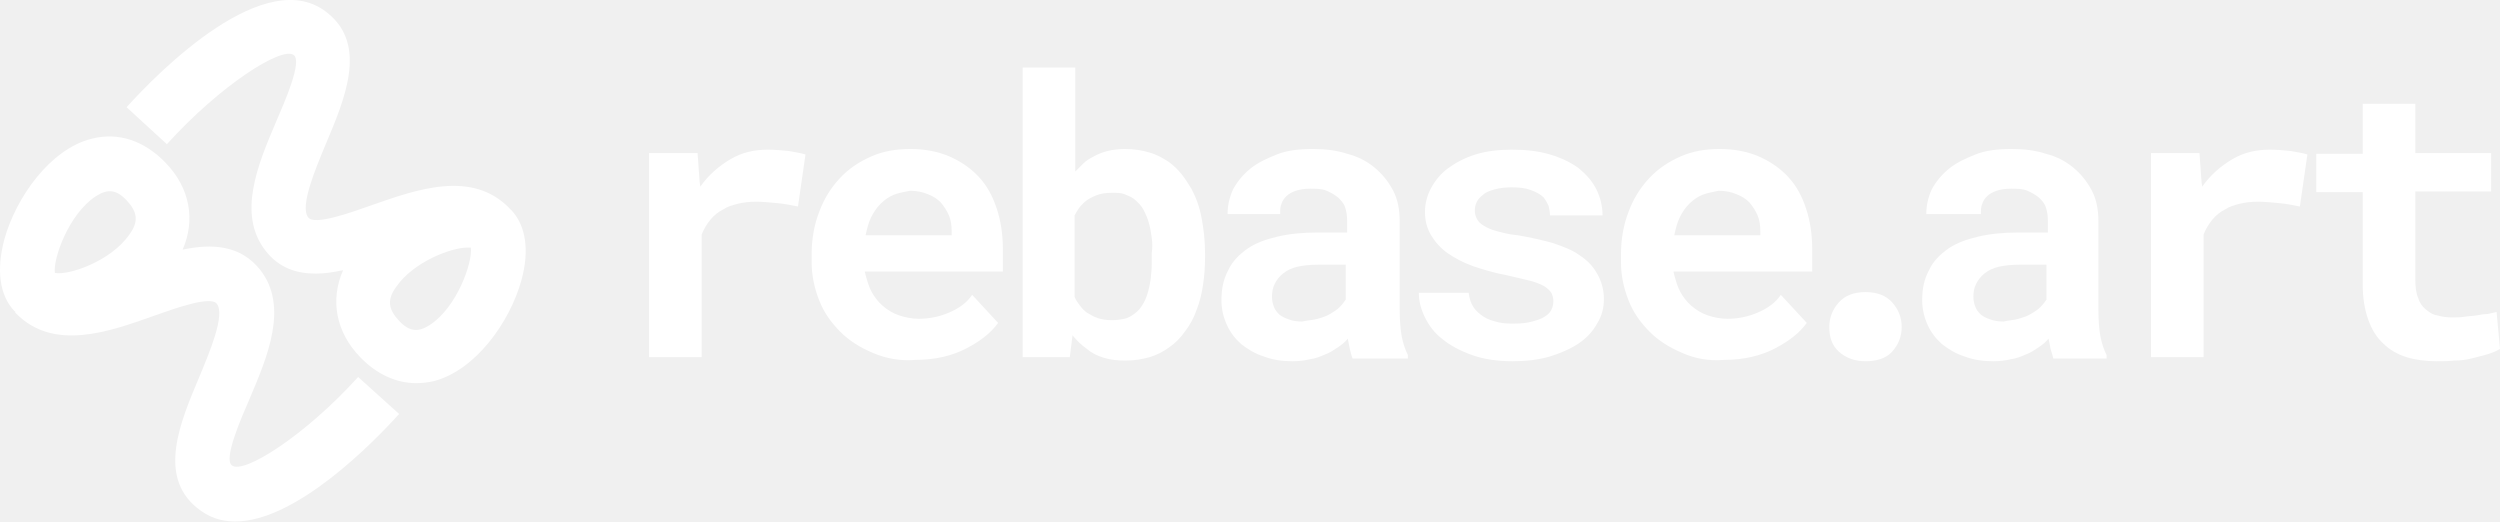
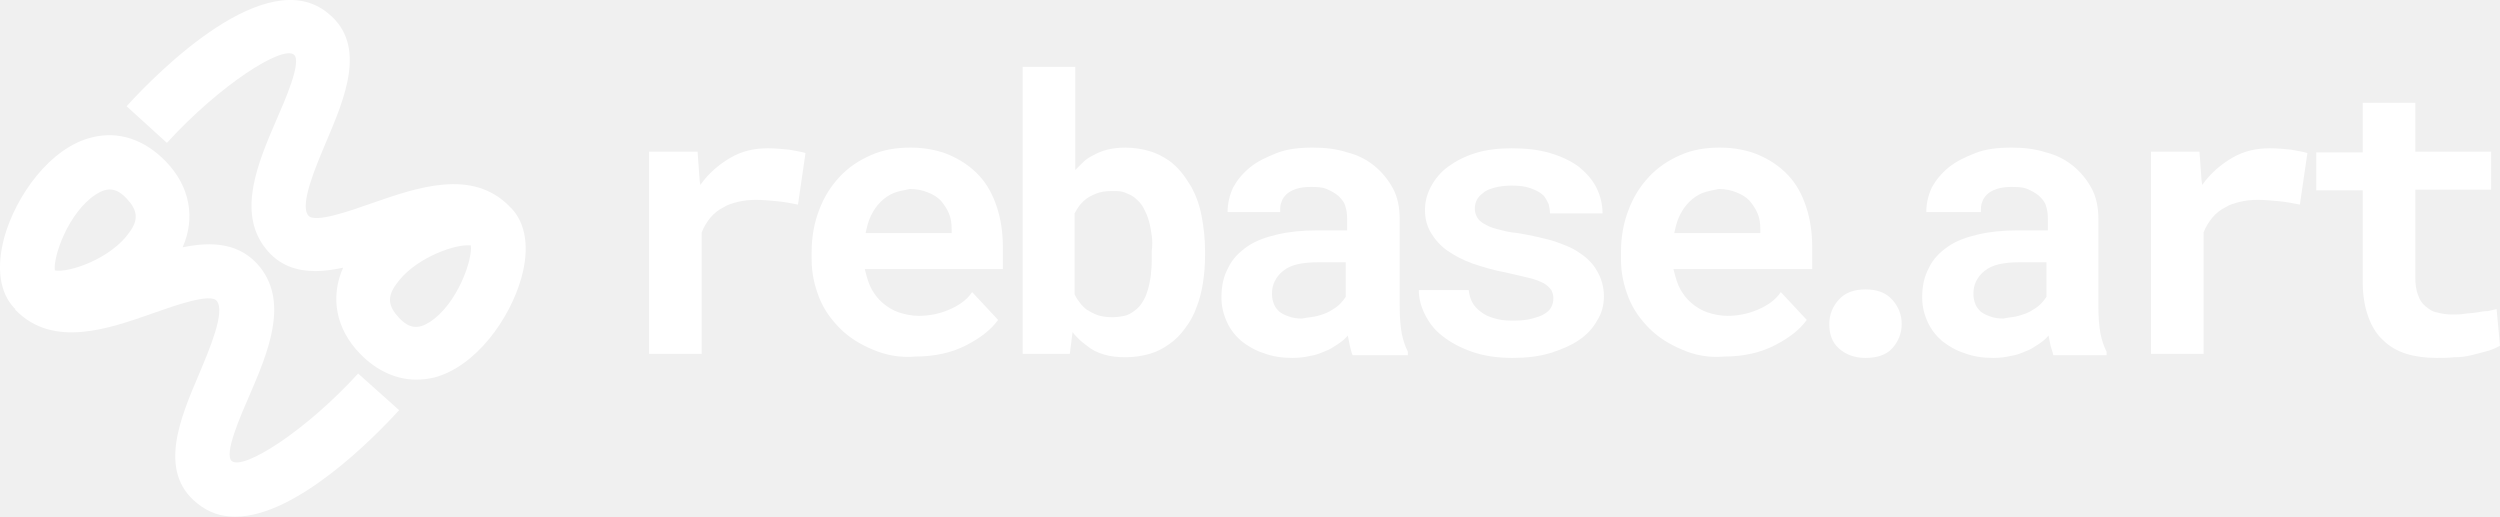
- <svg xmlns="http://www.w3.org/2000/svg" width="163" height="34" viewBox="0 0 163 34" fill="none">
-   <path d="M51.449 9.848C51.895 9.937 52.251 9.982 52.518 10.071L52.028 13.464C51.583 13.374 51.138 13.285 50.648 13.241C50.158 13.196 49.713 13.151 49.312 13.151C48.867 13.151 48.466 13.196 48.109 13.285C47.753 13.374 47.441 13.464 47.174 13.642C46.818 13.821 46.551 14.044 46.328 14.312C46.105 14.58 45.883 14.937 45.749 15.294V23.285H42.32V9.982H45.482L45.616 11.857L45.66 12.169C46.195 11.41 46.863 10.83 47.62 10.383C48.377 9.937 49.178 9.758 50.069 9.758C50.514 9.758 51.004 9.803 51.449 9.848Z" fill="white" />
-   <path d="M56.927 23.017C56.081 22.66 55.368 22.214 54.789 21.634C54.21 21.053 53.721 20.384 53.409 19.58C53.097 18.776 52.919 17.973 52.919 17.08V16.589C52.919 15.562 53.097 14.624 53.409 13.821C53.721 12.973 54.166 12.258 54.745 11.633C55.324 11.008 55.992 10.562 56.793 10.205C57.595 9.848 58.441 9.714 59.376 9.714C60.311 9.714 61.202 9.892 61.914 10.205C62.627 10.517 63.295 10.964 63.829 11.544C64.364 12.124 64.72 12.794 64.987 13.598C65.254 14.401 65.388 15.294 65.388 16.276V17.705H56.392V17.75C56.526 18.285 56.66 18.732 56.838 19.044C57.016 19.357 57.239 19.669 57.55 19.937C57.862 20.205 58.218 20.428 58.619 20.562C59.02 20.696 59.465 20.785 59.91 20.785C60.578 20.785 61.246 20.651 61.87 20.384C62.493 20.116 63.028 19.759 63.384 19.223L65.076 21.053C64.631 21.678 63.963 22.214 63.028 22.705C62.092 23.196 60.979 23.464 59.688 23.464C58.708 23.553 57.773 23.375 56.927 23.017ZM58.263 12.705C57.951 12.839 57.684 13.017 57.417 13.285C57.149 13.553 56.971 13.821 56.793 14.178C56.615 14.535 56.526 14.937 56.437 15.339H62.048V15.071C62.048 14.714 62.003 14.357 61.87 14.044C61.736 13.732 61.558 13.464 61.335 13.196C61.113 12.973 60.846 12.794 60.489 12.66C60.178 12.526 59.777 12.437 59.331 12.437C58.931 12.526 58.574 12.571 58.263 12.705Z" fill="white" />
-   <path d="M78.435 18.598C78.346 19.178 78.213 19.714 78.034 20.16C77.856 20.696 77.589 21.187 77.277 21.589C76.966 22.035 76.609 22.392 76.209 22.66C75.852 22.928 75.407 23.151 74.962 23.285C74.472 23.419 73.982 23.509 73.403 23.509C72.869 23.509 72.424 23.464 71.978 23.33C71.533 23.196 71.177 23.018 70.865 22.75C70.687 22.616 70.509 22.482 70.375 22.348C70.242 22.214 70.063 22.035 69.93 21.857L69.752 23.285H66.679V4.401H70.108V11.187C70.286 11.008 70.464 10.83 70.642 10.651C70.82 10.473 71.043 10.339 71.221 10.249C71.533 10.071 71.845 9.937 72.201 9.848C72.557 9.758 72.958 9.714 73.359 9.714C73.938 9.714 74.472 9.803 74.917 9.937C75.407 10.071 75.808 10.294 76.209 10.562C76.52 10.785 76.788 11.053 77.01 11.321C77.233 11.589 77.456 11.946 77.678 12.303C77.99 12.883 78.213 13.508 78.346 14.223C78.48 14.937 78.569 15.696 78.569 16.5V16.767C78.569 17.437 78.524 18.017 78.435 18.598ZM75.095 15.517C75.051 15.205 75.006 14.892 74.917 14.58C74.828 14.223 74.695 13.955 74.561 13.687C74.427 13.419 74.205 13.196 73.938 12.973C73.76 12.839 73.537 12.749 73.314 12.66C73.091 12.571 72.824 12.571 72.513 12.571C72.112 12.571 71.756 12.616 71.444 12.749C71.132 12.883 70.865 13.017 70.642 13.241C70.553 13.33 70.42 13.464 70.331 13.598C70.242 13.732 70.153 13.866 70.063 14.044V19.357C70.153 19.58 70.286 19.759 70.42 19.937C70.553 20.116 70.687 20.25 70.865 20.384C71.088 20.517 71.31 20.651 71.577 20.741C71.845 20.83 72.156 20.875 72.513 20.875C72.824 20.875 73.091 20.83 73.314 20.785C73.537 20.741 73.76 20.607 73.938 20.473C74.205 20.294 74.383 20.071 74.561 19.759C74.739 19.446 74.828 19.134 74.917 18.776C74.962 18.509 75.051 18.196 75.051 17.884C75.095 17.571 75.095 17.214 75.095 16.901V16.5C75.14 16.187 75.14 15.83 75.095 15.517Z" fill="white" />
-   <path d="M88.009 22.75C87.965 22.526 87.92 22.303 87.876 22.08C87.698 22.303 87.475 22.482 87.208 22.66C86.941 22.839 86.674 23.017 86.406 23.107C86.095 23.241 85.783 23.375 85.427 23.419C85.07 23.509 84.67 23.553 84.269 23.553C83.601 23.553 82.977 23.464 82.398 23.241C81.82 23.062 81.33 22.75 80.929 22.437C80.528 22.08 80.216 21.678 79.994 21.187C79.771 20.696 79.638 20.16 79.638 19.58C79.638 18.821 79.771 18.196 80.083 17.616C80.35 17.035 80.795 16.589 81.374 16.187C81.909 15.83 82.532 15.607 83.289 15.428C84.046 15.249 84.892 15.16 85.916 15.16H87.831V14.357C87.831 14.044 87.787 13.776 87.698 13.508C87.609 13.241 87.43 13.062 87.252 12.883C87.03 12.705 86.807 12.571 86.495 12.437C86.184 12.303 85.827 12.303 85.427 12.303C85.07 12.303 84.759 12.348 84.492 12.437C84.224 12.526 84.002 12.66 83.868 12.794C83.734 12.928 83.601 13.107 83.556 13.285C83.467 13.464 83.467 13.687 83.467 13.955H80.038C80.038 13.374 80.172 12.839 80.395 12.348C80.662 11.857 81.018 11.41 81.508 11.008C81.998 10.607 82.577 10.339 83.245 10.071C83.913 9.803 84.714 9.714 85.605 9.714C86.406 9.714 87.163 9.803 87.831 10.026C88.544 10.205 89.123 10.517 89.613 10.919C90.102 11.321 90.503 11.812 90.815 12.392C91.127 12.973 91.26 13.642 91.26 14.446V20.16C91.26 20.875 91.305 21.455 91.394 21.946C91.483 22.392 91.617 22.794 91.795 23.151V23.375H88.188C88.099 23.151 88.054 22.928 88.009 22.75ZM85.916 20.785C86.228 20.696 86.495 20.607 86.718 20.473C86.941 20.339 87.163 20.205 87.341 20.026C87.52 19.848 87.653 19.669 87.742 19.535V17.258H85.961C85.427 17.258 84.981 17.303 84.581 17.392C84.224 17.482 83.913 17.616 83.645 17.839C83.423 18.017 83.245 18.241 83.111 18.508C82.977 18.776 82.933 19.044 82.933 19.357C82.933 19.58 82.977 19.803 83.067 20.026C83.156 20.25 83.289 20.384 83.423 20.517C83.601 20.651 83.779 20.741 84.046 20.83C84.269 20.919 84.581 20.964 84.892 20.964C85.293 20.875 85.605 20.875 85.916 20.785Z" fill="white" />
-   <path d="M101.146 19.089C101.057 18.955 100.879 18.776 100.656 18.642C100.389 18.509 100.077 18.375 99.677 18.285C99.276 18.196 98.786 18.062 98.162 17.928C97.406 17.794 96.693 17.571 96.025 17.348C95.402 17.125 94.823 16.812 94.377 16.5C93.932 16.187 93.576 15.785 93.309 15.339C93.041 14.892 92.908 14.401 92.908 13.821C92.908 13.285 93.041 12.749 93.309 12.258C93.576 11.767 93.932 11.321 94.422 10.964C94.912 10.607 95.491 10.294 96.203 10.071C96.916 9.848 97.717 9.758 98.563 9.758C99.498 9.758 100.3 9.848 101.057 10.071C101.814 10.294 102.437 10.607 102.927 10.964C103.417 11.366 103.818 11.812 104.085 12.348C104.352 12.883 104.486 13.464 104.486 14.044H101.057C101.057 13.821 101.012 13.598 100.968 13.419C100.879 13.241 100.79 13.062 100.656 12.883C100.434 12.66 100.166 12.526 99.81 12.392C99.454 12.258 99.053 12.214 98.563 12.214C98.162 12.214 97.762 12.258 97.45 12.348C97.138 12.437 96.871 12.526 96.693 12.705C96.515 12.839 96.381 12.973 96.292 13.151C96.203 13.33 96.159 13.508 96.159 13.732C96.159 13.955 96.203 14.089 96.292 14.267C96.381 14.446 96.515 14.58 96.737 14.714C96.96 14.848 97.227 14.982 97.584 15.071C97.94 15.16 98.385 15.294 98.964 15.339C99.766 15.473 100.523 15.651 101.191 15.83C101.859 16.053 102.482 16.276 102.972 16.633C103.462 16.946 103.862 17.348 104.13 17.839C104.397 18.285 104.575 18.866 104.575 19.491C104.575 20.071 104.441 20.607 104.13 21.098C103.862 21.589 103.462 22.035 102.927 22.392C102.393 22.75 101.77 23.017 101.057 23.241C100.3 23.464 99.498 23.553 98.608 23.553C97.628 23.553 96.737 23.419 95.981 23.151C95.223 22.884 94.555 22.526 94.066 22.125C93.531 21.723 93.175 21.232 92.908 20.696C92.641 20.16 92.507 19.625 92.507 19.089H95.758C95.802 19.446 95.891 19.759 96.07 20.026C96.248 20.294 96.47 20.473 96.737 20.651C97.005 20.83 97.316 20.919 97.673 21.009C98.029 21.098 98.385 21.098 98.741 21.098C99.187 21.098 99.588 21.053 99.899 20.964C100.211 20.875 100.523 20.785 100.701 20.651C100.923 20.517 101.057 20.384 101.146 20.205C101.235 20.026 101.28 19.848 101.28 19.625C101.28 19.446 101.235 19.267 101.146 19.089Z" fill="white" />
-   <path d="M109.696 23.017C108.85 22.66 108.138 22.214 107.559 21.634C106.98 21.053 106.49 20.384 106.178 19.58C105.866 18.776 105.688 17.973 105.688 17.08V16.589C105.688 15.562 105.866 14.624 106.178 13.821C106.49 12.973 106.935 12.258 107.514 11.633C108.093 11.008 108.761 10.562 109.563 10.205C110.364 9.848 111.21 9.714 112.145 9.714C113.08 9.714 113.971 9.892 114.684 10.205C115.396 10.517 116.064 10.964 116.598 11.544C117.133 12.124 117.489 12.794 117.756 13.598C118.023 14.401 118.157 15.294 118.157 16.276V17.705H109.117V17.75C109.251 18.285 109.384 18.732 109.563 19.044C109.741 19.357 109.963 19.669 110.275 19.937C110.587 20.205 110.943 20.428 111.344 20.562C111.745 20.696 112.19 20.785 112.635 20.785C113.303 20.785 113.971 20.651 114.595 20.384C115.218 20.116 115.752 19.759 116.109 19.223L117.801 21.053C117.355 21.678 116.688 22.214 115.752 22.705C114.817 23.196 113.704 23.464 112.413 23.464C111.433 23.553 110.498 23.375 109.696 23.017ZM110.988 12.705C110.676 12.839 110.409 13.017 110.141 13.285C109.874 13.553 109.696 13.821 109.518 14.178C109.34 14.535 109.251 14.937 109.162 15.339H114.773V15.071C114.773 14.714 114.728 14.357 114.595 14.044C114.461 13.732 114.283 13.464 114.06 13.196C113.838 12.973 113.57 12.794 113.214 12.66C112.902 12.526 112.502 12.437 112.056 12.437C111.655 12.526 111.344 12.571 110.988 12.705Z" fill="white" />
-   <path d="M119.894 19.714C120.294 19.268 120.873 19.044 121.63 19.044C122.387 19.044 122.966 19.268 123.367 19.714C123.768 20.16 123.991 20.696 123.991 21.321C123.991 21.946 123.768 22.482 123.367 22.928C122.966 23.375 122.343 23.553 121.63 23.553C120.918 23.553 120.339 23.33 119.894 22.928C119.448 22.527 119.27 21.991 119.27 21.321C119.27 20.696 119.493 20.16 119.894 19.714Z" fill="white" />
-   <path d="M133.698 22.75C133.654 22.526 133.609 22.303 133.565 22.08C133.387 22.303 133.164 22.482 132.897 22.66C132.63 22.839 132.362 23.017 132.095 23.107C131.784 23.241 131.472 23.375 131.116 23.419C130.759 23.509 130.358 23.553 129.958 23.553C129.29 23.553 128.666 23.464 128.087 23.241C127.509 23.062 127.019 22.75 126.618 22.437C126.217 22.08 125.905 21.678 125.683 21.187C125.46 20.696 125.326 20.16 125.326 19.58C125.326 18.821 125.46 18.196 125.772 17.616C126.039 17.035 126.484 16.589 127.063 16.187C127.598 15.83 128.221 15.607 128.978 15.428C129.735 15.249 130.581 15.16 131.605 15.16H133.52V14.357C133.52 14.044 133.476 13.776 133.387 13.508C133.298 13.241 133.119 13.062 132.941 12.883C132.719 12.705 132.496 12.571 132.184 12.437C131.873 12.303 131.516 12.303 131.116 12.303C130.759 12.303 130.448 12.348 130.18 12.437C129.913 12.526 129.691 12.66 129.557 12.794C129.423 12.928 129.29 13.107 129.245 13.285C129.156 13.464 129.156 13.687 129.156 13.955H125.594C125.594 13.374 125.727 12.839 125.95 12.348C126.217 11.857 126.573 11.41 127.063 11.008C127.553 10.607 128.132 10.339 128.8 10.071C129.468 9.803 130.269 9.714 131.16 9.714C131.962 9.714 132.719 9.803 133.387 10.026C134.099 10.205 134.678 10.517 135.168 10.919C135.658 11.321 136.059 11.812 136.37 12.392C136.682 12.973 136.816 13.642 136.816 14.446V20.16C136.816 20.875 136.86 21.455 136.949 21.946C137.038 22.392 137.172 22.794 137.35 23.151V23.375H133.876C133.832 23.151 133.743 22.928 133.698 22.75ZM131.605 20.785C131.917 20.696 132.184 20.607 132.407 20.473C132.63 20.339 132.852 20.205 133.03 20.026C133.209 19.848 133.342 19.669 133.431 19.535V17.258H131.694C131.16 17.258 130.715 17.303 130.314 17.392C129.958 17.482 129.646 17.616 129.379 17.839C129.156 18.017 128.978 18.241 128.844 18.508C128.711 18.776 128.666 19.044 128.666 19.357C128.666 19.58 128.711 19.803 128.8 20.026C128.889 20.25 129.023 20.384 129.156 20.517C129.334 20.651 129.512 20.741 129.78 20.83C130.002 20.919 130.314 20.964 130.626 20.964C130.982 20.875 131.338 20.875 131.605 20.785Z" fill="white" />
-   <path d="M149.373 9.848C149.819 9.937 150.175 9.982 150.442 10.071L149.952 13.464C149.507 13.374 149.062 13.285 148.572 13.241C148.082 13.196 147.637 13.151 147.236 13.151C146.791 13.151 146.39 13.196 146.034 13.285C145.677 13.374 145.366 13.464 145.098 13.642C144.742 13.821 144.475 14.044 144.252 14.312C144.03 14.58 143.807 14.937 143.673 15.294V23.285H140.245V9.982H143.406L143.54 11.857L143.584 12.169C144.119 11.41 144.787 10.83 145.544 10.383C146.301 9.937 147.102 9.758 147.993 9.758C148.483 9.758 148.928 9.803 149.373 9.848Z" fill="white" />
-   <path d="M157.478 9.982H162.421V12.482H157.478V18.196C157.478 18.687 157.523 19.089 157.656 19.401C157.745 19.714 157.923 19.982 158.146 20.16C158.369 20.339 158.591 20.518 158.903 20.562C159.215 20.651 159.527 20.696 159.883 20.696C160.15 20.696 160.417 20.696 160.684 20.651C160.951 20.607 161.219 20.607 161.486 20.562C161.709 20.518 161.976 20.473 162.198 20.473C162.421 20.428 162.599 20.384 162.777 20.339L163 22.75C162.777 22.884 162.466 23.018 162.154 23.107C161.842 23.196 161.486 23.285 161.13 23.375C160.773 23.464 160.417 23.509 160.016 23.509C159.616 23.553 159.259 23.553 158.859 23.553C158.146 23.553 157.478 23.464 156.899 23.285C156.32 23.107 155.786 22.794 155.385 22.393C154.94 21.991 154.628 21.455 154.405 20.83C154.183 20.205 154.049 19.446 154.049 18.553V12.526H151.021V10.026H154.049V6.767H157.478V9.982Z" fill="white" />
-   <path d="M23.35 24.58C19.921 28.375 15.869 30.964 15.112 30.339C14.577 29.893 15.691 27.348 16.27 26.009C17.472 23.196 18.808 19.982 16.982 17.616C15.691 15.964 13.82 15.875 11.906 16.276C12.752 14.357 12.395 12.258 10.792 10.607C9.412 9.178 7.72 8.598 5.983 9.044C3.267 9.714 1.04 12.884 0.283 15.607C-0.251 17.616 -0.029 19.268 0.951 20.294C0.951 20.294 0.995 20.294 0.995 20.339C0.995 20.339 0.995 20.339 0.995 20.384L1.04 20.428C3.489 22.928 7.096 21.634 9.991 20.607C11.371 20.116 13.731 19.268 14.132 19.803C14.711 20.518 13.642 23.018 12.974 24.625C11.772 27.482 10.258 31.009 12.841 33.107C13.598 33.732 14.399 34 15.335 34C19.298 34 24.33 28.866 26.022 26.991L23.35 24.58ZM6.25 12.794C7.007 12.303 7.586 12.348 8.254 13.062C8.966 13.821 9.056 14.446 8.432 15.294C7.23 17.035 4.469 17.973 3.578 17.794C3.445 16.901 4.469 13.955 6.25 12.794Z" fill="white" />
-   <path d="M33.325 13.687C33.281 13.643 33.281 13.643 33.325 13.687C33.281 13.643 33.281 13.643 33.281 13.643C33.281 13.643 33.236 13.643 33.236 13.598C30.787 11.053 27.18 12.348 24.241 13.375C22.86 13.866 20.5 14.714 20.099 14.178C19.52 13.464 20.589 10.964 21.257 9.357C22.459 6.499 23.974 2.973 21.391 0.874C17.383 -2.474 10.302 4.714 8.254 6.991L10.881 9.401C14.355 5.562 18.407 2.973 19.164 3.598C19.698 4.044 18.585 6.589 18.006 7.928C16.804 10.741 15.468 13.955 17.294 16.321C18.184 17.482 19.342 17.839 20.589 17.839C21.168 17.839 21.747 17.75 22.37 17.616C21.524 19.535 21.881 21.634 23.484 23.285C24.552 24.402 25.844 24.982 27.135 24.982C27.536 24.982 27.892 24.937 28.293 24.848C31.009 24.134 33.236 21.009 33.993 18.285C34.527 16.366 34.305 14.714 33.325 13.687ZM28.026 21.187C27.269 21.678 26.69 21.634 26.022 20.919C25.309 20.16 25.22 19.535 25.844 18.687C26.957 17.08 29.406 16.142 30.475 16.142C30.564 16.142 30.609 16.142 30.698 16.142C30.831 17.08 29.807 20.026 28.026 21.187Z" fill="white" />
+ <svg xmlns="http://www.w3.org/2000/svg" width="150" height="31" viewBox="0 0 150 31" fill="none">
+   <path d="M47.346 8.979C47.756 9.06 48.084 9.101 48.33 9.182L47.879 12.276C47.469 12.194 47.059 12.113 46.608 12.072C46.158 12.031 45.748 11.991 45.379 11.991C44.969 11.991 44.6 12.031 44.273 12.113C43.945 12.194 43.658 12.276 43.412 12.438C43.084 12.601 42.838 12.805 42.633 13.049C42.428 13.293 42.224 13.619 42.101 13.945V21.231H38.945V9.101H41.855L41.978 10.81L42.019 11.095C42.51 10.403 43.125 9.874 43.822 9.467C44.518 9.06 45.256 8.897 46.076 8.897C46.485 8.897 46.936 8.938 47.346 8.979Z" fill="white" />
+   <path d="M52.387 20.986C51.608 20.661 50.952 20.254 50.42 19.725C49.887 19.195 49.436 18.585 49.149 17.852C48.862 17.119 48.698 16.387 48.698 15.573V15.125C48.698 14.189 48.862 13.334 49.149 12.601C49.436 11.828 49.846 11.177 50.379 10.607C50.911 10.037 51.526 9.63 52.264 9.304C53.001 8.979 53.78 8.856 54.641 8.856C55.501 8.856 56.321 9.019 56.976 9.304C57.632 9.589 58.247 9.996 58.738 10.525C59.23 11.055 59.558 11.665 59.804 12.398C60.05 13.13 60.173 13.944 60.173 14.84V16.143H51.895V16.183C52.018 16.672 52.141 17.079 52.305 17.364C52.469 17.649 52.673 17.934 52.96 18.178C53.247 18.422 53.575 18.625 53.944 18.748C54.313 18.87 54.722 18.951 55.132 18.951C55.747 18.951 56.362 18.829 56.935 18.585C57.509 18.341 58.001 18.015 58.329 17.526L59.886 19.195C59.476 19.765 58.861 20.254 58.001 20.701C57.14 21.149 56.116 21.393 54.927 21.393C54.026 21.475 53.165 21.312 52.387 20.986ZM53.616 11.584C53.329 11.706 53.083 11.869 52.837 12.113C52.592 12.357 52.428 12.601 52.264 12.927C52.1 13.252 52.018 13.619 51.936 13.985H57.099V13.741C57.099 13.415 57.058 13.09 56.935 12.805C56.812 12.52 56.648 12.276 56.444 12.031C56.239 11.828 55.993 11.665 55.665 11.543C55.378 11.421 55.009 11.339 54.599 11.339C54.231 11.421 53.903 11.461 53.616 11.584Z" fill="white" />
+   <path d="M72.18 16.957C72.098 17.486 71.975 17.974 71.811 18.381C71.647 18.87 71.401 19.318 71.114 19.684C70.827 20.091 70.499 20.417 70.131 20.661C69.803 20.905 69.393 21.109 68.983 21.231C68.532 21.353 68.082 21.434 67.549 21.434C67.057 21.434 66.647 21.393 66.238 21.271C65.828 21.149 65.5 20.986 65.213 20.742C65.049 20.62 64.885 20.498 64.762 20.376C64.639 20.254 64.475 20.091 64.353 19.928L64.189 21.231H61.361V4.013H64.516V10.2C64.68 10.037 64.844 9.874 65.008 9.711C65.172 9.549 65.377 9.426 65.541 9.345C65.828 9.182 66.115 9.06 66.443 8.979C66.77 8.897 67.139 8.857 67.508 8.857C68.041 8.857 68.532 8.938 68.942 9.06C69.393 9.182 69.762 9.386 70.131 9.63C70.418 9.833 70.663 10.078 70.868 10.322C71.073 10.566 71.278 10.892 71.483 11.217C71.77 11.747 71.975 12.316 72.098 12.968C72.221 13.619 72.303 14.311 72.303 15.044V15.288C72.303 15.898 72.262 16.428 72.18 16.957ZM69.106 14.148C69.065 13.863 69.024 13.578 68.942 13.293C68.86 12.968 68.737 12.723 68.615 12.479C68.492 12.235 68.287 12.031 68.041 11.828C67.877 11.706 67.672 11.624 67.467 11.543C67.262 11.462 67.016 11.462 66.729 11.462C66.361 11.462 66.033 11.502 65.746 11.624C65.459 11.747 65.213 11.869 65.008 12.072C64.926 12.154 64.803 12.276 64.721 12.398C64.639 12.52 64.558 12.642 64.475 12.805V17.649C64.558 17.852 64.68 18.015 64.803 18.178C64.926 18.341 65.049 18.463 65.213 18.585C65.418 18.707 65.623 18.829 65.869 18.911C66.115 18.992 66.402 19.033 66.729 19.033C67.016 19.033 67.262 18.992 67.467 18.951C67.672 18.911 67.877 18.788 68.041 18.666C68.287 18.503 68.451 18.3 68.615 18.015C68.778 17.73 68.86 17.445 68.942 17.12C68.983 16.875 69.065 16.59 69.065 16.305C69.106 16.02 69.106 15.695 69.106 15.41V15.044C69.147 14.759 69.147 14.433 69.106 14.148Z" fill="white" />
+   <path d="M80.99 20.742C80.949 20.539 80.908 20.335 80.867 20.132C80.704 20.335 80.499 20.498 80.253 20.661C80.007 20.824 79.761 20.986 79.515 21.068C79.228 21.19 78.941 21.312 78.614 21.353C78.286 21.434 77.917 21.475 77.548 21.475C76.933 21.475 76.36 21.393 75.827 21.19C75.294 21.027 74.843 20.742 74.475 20.457C74.106 20.132 73.819 19.765 73.614 19.317C73.409 18.87 73.286 18.381 73.286 17.852C73.286 17.16 73.409 16.59 73.696 16.061C73.942 15.532 74.352 15.125 74.884 14.759C75.376 14.433 75.95 14.229 76.647 14.067C77.343 13.904 78.122 13.822 79.064 13.822H80.826V13.09C80.826 12.805 80.785 12.561 80.703 12.316C80.621 12.072 80.458 11.909 80.294 11.746C80.089 11.584 79.884 11.461 79.597 11.339C79.31 11.217 78.982 11.217 78.614 11.217C78.286 11.217 77.999 11.258 77.753 11.339C77.507 11.421 77.302 11.543 77.179 11.665C77.056 11.787 76.933 11.95 76.892 12.113C76.81 12.276 76.81 12.479 76.81 12.723H73.655C73.655 12.194 73.778 11.706 73.983 11.258C74.229 10.81 74.556 10.403 75.007 10.037C75.458 9.671 75.991 9.426 76.606 9.182C77.22 8.938 77.958 8.856 78.777 8.856C79.515 8.856 80.212 8.938 80.826 9.141C81.482 9.304 82.015 9.589 82.466 9.955C82.916 10.322 83.285 10.77 83.572 11.299C83.859 11.828 83.982 12.438 83.982 13.171V18.381C83.982 19.033 84.023 19.562 84.105 20.009C84.187 20.416 84.31 20.783 84.474 21.108V21.312H81.154C81.072 21.108 81.031 20.905 80.99 20.742ZM79.064 18.951C79.351 18.87 79.597 18.788 79.802 18.666C80.007 18.544 80.212 18.422 80.376 18.259C80.54 18.096 80.662 17.934 80.744 17.811V15.736H79.105C78.614 15.736 78.204 15.776 77.835 15.858C77.507 15.939 77.22 16.061 76.974 16.265C76.769 16.427 76.606 16.631 76.483 16.875C76.36 17.119 76.319 17.364 76.319 17.649C76.319 17.852 76.36 18.056 76.442 18.259C76.523 18.463 76.647 18.585 76.769 18.707C76.933 18.829 77.097 18.91 77.343 18.992C77.548 19.073 77.835 19.114 78.122 19.114C78.491 19.033 78.777 19.033 79.064 18.951Z" fill="white" />
+   <path d="M93.079 17.404C92.997 17.282 92.833 17.119 92.628 16.997C92.383 16.875 92.096 16.753 91.727 16.672C91.358 16.59 90.907 16.468 90.334 16.346C89.637 16.224 88.981 16.02 88.367 15.817C87.793 15.614 87.26 15.329 86.85 15.044C86.441 14.759 86.113 14.392 85.867 13.985C85.621 13.578 85.498 13.13 85.498 12.601C85.498 12.113 85.621 11.624 85.867 11.177C86.113 10.729 86.441 10.322 86.891 9.996C87.342 9.671 87.875 9.386 88.531 9.182C89.186 8.979 89.924 8.897 90.702 8.897C91.563 8.897 92.301 8.979 92.997 9.182C93.694 9.386 94.268 9.671 94.718 9.996C95.169 10.363 95.538 10.77 95.784 11.258C96.03 11.746 96.153 12.276 96.153 12.805H92.997C92.997 12.601 92.956 12.398 92.915 12.235C92.833 12.072 92.751 11.909 92.628 11.746C92.424 11.543 92.178 11.421 91.85 11.299C91.522 11.177 91.153 11.136 90.702 11.136C90.334 11.136 89.965 11.177 89.678 11.258C89.391 11.339 89.145 11.421 88.981 11.584C88.817 11.706 88.694 11.828 88.612 11.991C88.531 12.154 88.49 12.316 88.49 12.52C88.49 12.723 88.531 12.846 88.612 13.008C88.694 13.171 88.817 13.293 89.022 13.415C89.227 13.537 89.473 13.66 89.801 13.741C90.129 13.822 90.538 13.945 91.071 13.985C91.809 14.107 92.505 14.27 93.12 14.433C93.735 14.637 94.309 14.84 94.759 15.166C95.21 15.451 95.579 15.817 95.825 16.265C96.071 16.672 96.235 17.201 96.235 17.771C96.235 18.3 96.112 18.788 95.825 19.236C95.579 19.684 95.21 20.091 94.718 20.417C94.227 20.742 93.653 20.986 92.997 21.19C92.301 21.393 91.563 21.475 90.743 21.475C89.842 21.475 89.022 21.353 88.326 21.109C87.629 20.864 87.014 20.539 86.563 20.172C86.072 19.806 85.744 19.358 85.498 18.87C85.252 18.381 85.129 17.893 85.129 17.404H88.121C88.162 17.73 88.244 18.015 88.407 18.259C88.571 18.503 88.776 18.666 89.022 18.829C89.268 18.992 89.555 19.073 89.883 19.155C90.211 19.236 90.538 19.236 90.866 19.236C91.276 19.236 91.645 19.195 91.932 19.114C92.219 19.033 92.505 18.951 92.669 18.829C92.874 18.707 92.997 18.585 93.079 18.422C93.161 18.259 93.202 18.096 93.202 17.893C93.202 17.73 93.161 17.567 93.079 17.404Z" fill="white" />
+   <path d="M100.947 20.986C100.169 20.661 99.513 20.254 98.98 19.725C98.448 19.195 97.997 18.585 97.71 17.852C97.423 17.119 97.259 16.387 97.259 15.573V15.125C97.259 14.189 97.423 13.334 97.71 12.601C97.997 11.828 98.407 11.177 98.939 10.607C99.472 10.037 100.087 9.63 100.824 9.304C101.562 8.979 102.341 8.856 103.201 8.856C104.062 8.856 104.881 9.019 105.537 9.304C106.193 9.589 106.807 9.996 107.299 10.525C107.791 11.055 108.119 11.665 108.365 12.398C108.611 13.13 108.733 13.944 108.733 14.84V16.143H100.415V16.183C100.538 16.672 100.66 17.079 100.824 17.364C100.988 17.649 101.193 17.934 101.48 18.178C101.767 18.422 102.095 18.625 102.464 18.748C102.832 18.87 103.242 18.951 103.652 18.951C104.267 18.951 104.881 18.829 105.455 18.585C106.029 18.341 106.521 18.015 106.848 17.526L108.406 19.195C107.996 19.765 107.381 20.254 106.521 20.701C105.66 21.149 104.635 21.393 103.447 21.393C102.546 21.475 101.685 21.312 100.947 20.986ZM102.136 11.584C101.849 11.706 101.603 11.869 101.357 12.113C101.111 12.357 100.947 12.601 100.783 12.927C100.619 13.252 100.538 13.619 100.456 13.985H105.619V13.741C105.619 13.415 105.578 13.09 105.455 12.805C105.332 12.52 105.168 12.276 104.963 12.031C104.758 11.828 104.513 11.665 104.185 11.543C103.898 11.421 103.529 11.339 103.119 11.339C102.75 11.421 102.464 11.461 102.136 11.584Z" fill="white" />
+   <path d="M110.332 17.975C110.7 17.567 111.233 17.364 111.93 17.364C112.626 17.364 113.159 17.567 113.528 17.975C113.897 18.382 114.102 18.87 114.102 19.44C114.102 20.01 113.897 20.498 113.528 20.905C113.159 21.312 112.585 21.475 111.93 21.475C111.274 21.475 110.741 21.272 110.332 20.905C109.922 20.539 109.758 20.05 109.758 19.44C109.758 18.87 109.963 18.382 110.332 17.975Z" fill="white" />
+   <path d="M123.035 20.742C122.994 20.539 122.953 20.335 122.912 20.132C122.748 20.335 122.544 20.498 122.298 20.661C122.052 20.824 121.806 20.986 121.56 21.068C121.273 21.19 120.986 21.312 120.658 21.353C120.331 21.434 119.962 21.475 119.593 21.475C118.978 21.475 118.405 21.393 117.872 21.19C117.339 21.027 116.888 20.742 116.52 20.457C116.151 20.132 115.864 19.765 115.659 19.317C115.454 18.87 115.331 18.381 115.331 17.852C115.331 17.16 115.454 16.59 115.741 16.061C115.987 15.532 116.397 15.125 116.929 14.759C117.421 14.433 117.995 14.229 118.691 14.067C119.388 13.904 120.167 13.822 121.109 13.822H122.871V13.09C122.871 12.805 122.83 12.561 122.748 12.316C122.666 12.072 122.503 11.909 122.339 11.746C122.134 11.584 121.929 11.461 121.642 11.339C121.355 11.217 121.027 11.217 120.658 11.217C120.331 11.217 120.044 11.258 119.798 11.339C119.552 11.421 119.347 11.543 119.224 11.665C119.101 11.787 118.978 11.95 118.937 12.113C118.855 12.276 118.855 12.479 118.855 12.723H115.577C115.577 12.194 115.7 11.706 115.905 11.258C116.151 10.81 116.479 10.403 116.929 10.037C117.38 9.671 117.913 9.426 118.528 9.182C119.142 8.938 119.88 8.856 120.699 8.856C121.437 8.856 122.134 8.938 122.748 9.141C123.404 9.304 123.937 9.589 124.388 9.955C124.838 10.322 125.207 10.77 125.494 11.299C125.781 11.828 125.904 12.438 125.904 13.171V18.381C125.904 19.033 125.945 19.562 126.027 20.009C126.109 20.416 126.232 20.783 126.396 21.108V21.312H123.199C123.158 21.108 123.076 20.905 123.035 20.742ZM121.109 18.951C121.396 18.87 121.642 18.788 121.847 18.666C122.052 18.544 122.257 18.422 122.421 18.259C122.585 18.096 122.707 17.934 122.789 17.811V15.736H121.191C120.699 15.736 120.29 15.776 119.921 15.858C119.593 15.939 119.306 16.061 119.06 16.265C118.855 16.427 118.691 16.631 118.569 16.875C118.446 17.119 118.405 17.364 118.405 17.649C118.405 17.852 118.446 18.056 118.528 18.259C118.609 18.463 118.732 18.585 118.855 18.707C119.019 18.829 119.183 18.91 119.429 18.992C119.634 19.073 119.921 19.114 120.208 19.114C120.536 19.033 120.863 19.033 121.109 18.951Z" fill="white" />
+   <path d="M137.46 8.979C137.87 9.06 138.198 9.101 138.444 9.182L137.993 12.276C137.583 12.194 137.173 12.113 136.723 12.072C136.272 12.031 135.862 11.991 135.493 11.991C135.083 11.991 134.715 12.031 134.387 12.113C134.059 12.194 133.772 12.276 133.526 12.438C133.198 12.601 132.953 12.805 132.748 13.049C132.543 13.293 132.338 13.619 132.215 13.945V21.231H129.059V9.101H131.969L132.092 10.81L132.133 11.095C132.625 10.403 133.239 9.874 133.936 9.467C134.633 9.06 135.37 8.897 136.19 8.897C136.641 8.897 137.05 8.938 137.46 8.979Z" fill="white" />
+   <path d="M144.918 9.101H149.467V11.38H144.918V16.59C144.918 17.038 144.959 17.405 145.082 17.69C145.164 17.974 145.328 18.219 145.533 18.381C145.738 18.544 145.943 18.707 146.23 18.748C146.517 18.829 146.804 18.87 147.131 18.87C147.377 18.87 147.623 18.87 147.869 18.829C148.115 18.789 148.361 18.789 148.607 18.748C148.812 18.707 149.057 18.666 149.262 18.666C149.467 18.626 149.631 18.585 149.795 18.544L150 20.742C149.795 20.864 149.508 20.987 149.221 21.068C148.934 21.149 148.607 21.231 148.279 21.312C147.951 21.394 147.623 21.434 147.254 21.434C146.885 21.475 146.558 21.475 146.189 21.475C145.533 21.475 144.918 21.394 144.386 21.231C143.853 21.068 143.361 20.783 142.992 20.417C142.583 20.05 142.296 19.562 142.091 18.992C141.886 18.422 141.763 17.73 141.763 16.916V11.421H138.976V9.142H141.763V6.17H144.918V9.101Z" fill="white" />
+   <path d="M21.488 22.412C18.332 25.871 14.603 28.232 13.907 27.662C13.415 27.255 14.439 24.935 14.972 23.714C16.078 21.15 17.308 18.219 15.628 16.061C14.439 14.556 12.718 14.474 10.956 14.84C11.735 13.09 11.407 11.177 9.932 9.671C8.661 8.368 7.104 7.839 5.506 8.246C3.006 8.857 0.957 11.747 0.26 14.23C-0.231 16.061 -0.027 17.568 0.875 18.504C0.875 18.504 0.916 18.504 0.916 18.544C0.916 18.544 0.916 18.544 0.916 18.585L0.957 18.626C3.211 20.905 6.53 19.725 9.194 18.789C10.464 18.341 12.636 17.568 13.005 18.056C13.538 18.707 12.554 20.987 11.94 22.452C10.833 25.057 9.44 28.273 11.817 30.186C12.513 30.756 13.251 31 14.111 31C17.759 31 22.389 26.319 23.947 24.61L21.488 22.412ZM5.752 11.665C6.448 11.218 6.981 11.258 7.596 11.91C8.251 12.602 8.333 13.171 7.76 13.945C6.653 15.532 4.112 16.387 3.293 16.224C3.17 15.41 4.112 12.724 5.752 11.665Z" fill="white" />
+   <path d="M30.667 12.479C30.626 12.439 30.626 12.439 30.667 12.479C30.626 12.439 30.626 12.439 30.626 12.439C30.626 12.439 30.585 12.439 30.585 12.398C28.331 10.078 25.012 11.258 22.307 12.194C21.037 12.642 18.865 13.416 18.496 12.927C17.964 12.276 18.947 9.996 19.562 8.531C20.668 5.926 22.061 2.71 19.685 0.797C15.996 -2.256 9.481 4.298 7.596 6.374L10.014 8.572C13.21 5.071 16.939 2.71 17.636 3.28C18.128 3.687 17.103 6.007 16.57 7.229C15.464 9.793 14.234 12.724 15.915 14.881C16.734 15.939 17.8 16.265 18.947 16.265C19.48 16.265 20.012 16.183 20.586 16.061C19.808 17.812 20.136 19.725 21.611 21.231C22.594 22.248 23.783 22.778 24.971 22.778C25.34 22.778 25.668 22.737 26.037 22.656C28.536 22.004 30.585 19.155 31.282 16.672C31.774 14.922 31.569 13.416 30.667 12.479ZM25.791 19.318C25.094 19.765 24.561 19.725 23.947 19.074C23.291 18.382 23.209 17.812 23.783 17.038C24.807 15.573 27.061 14.718 28.044 14.718C28.127 14.718 28.168 14.718 28.249 14.718C28.372 15.573 27.43 18.259 25.791 19.318Z" fill="white" />
</svg>
